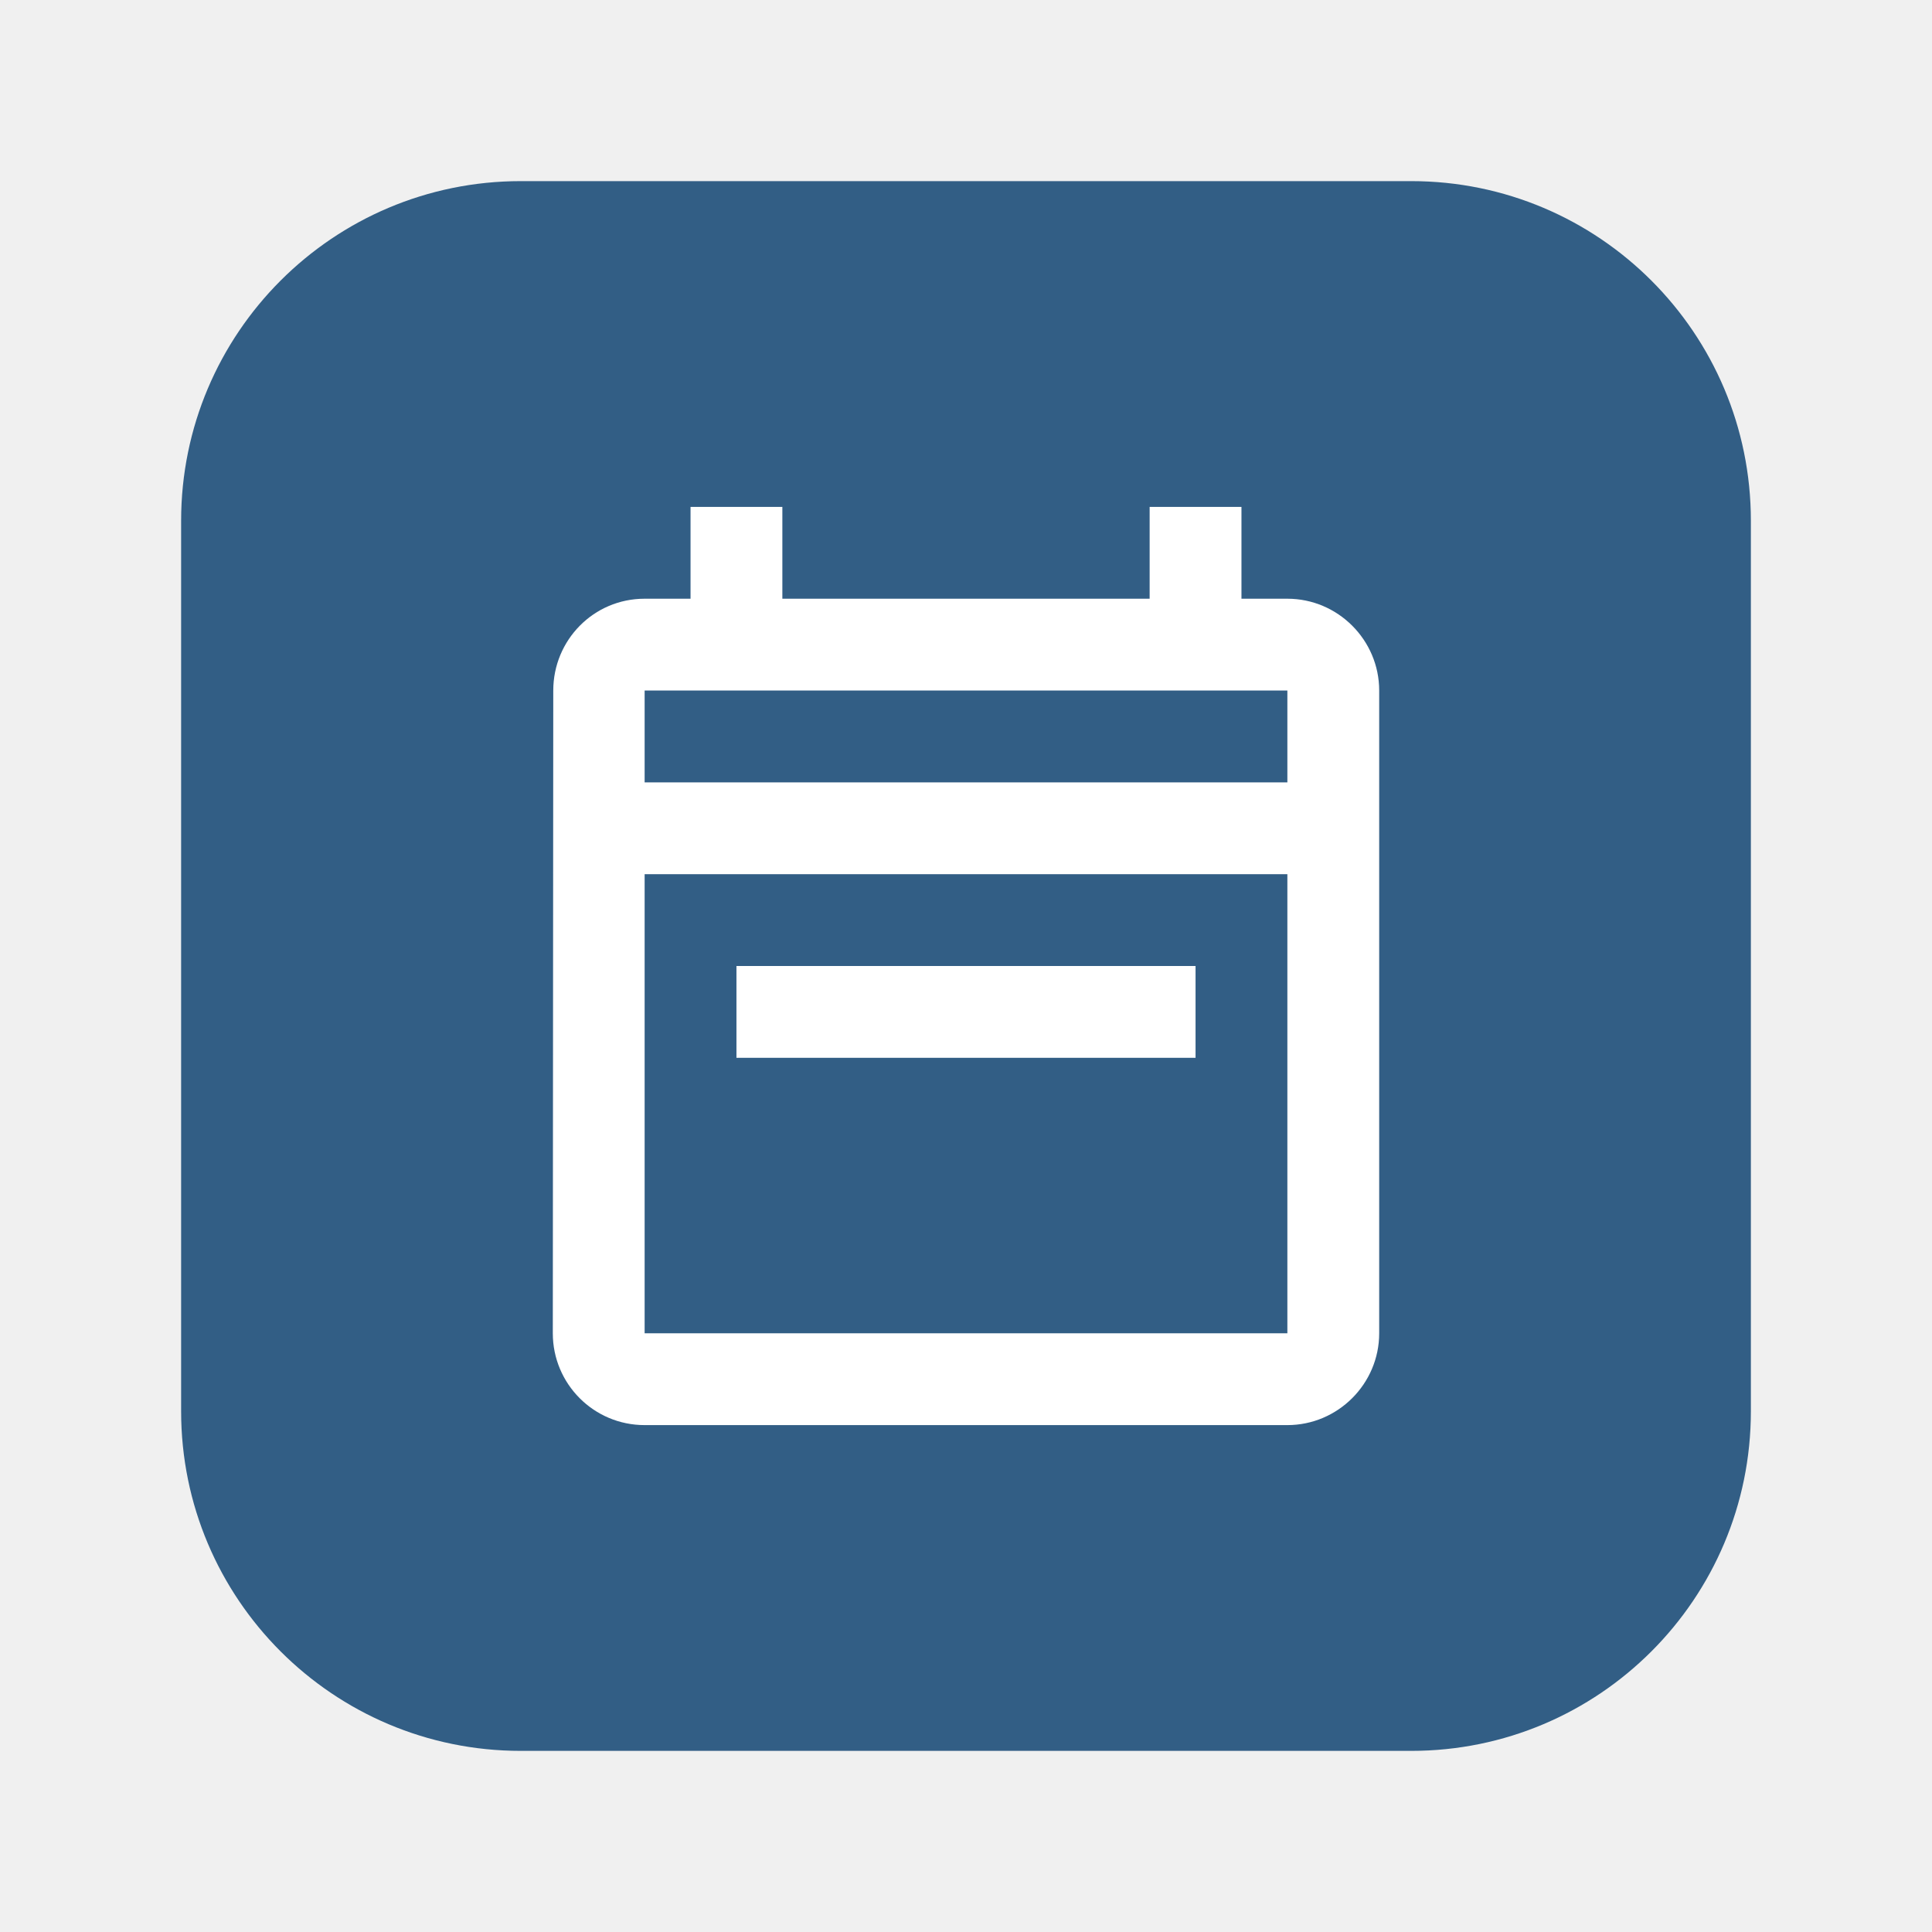
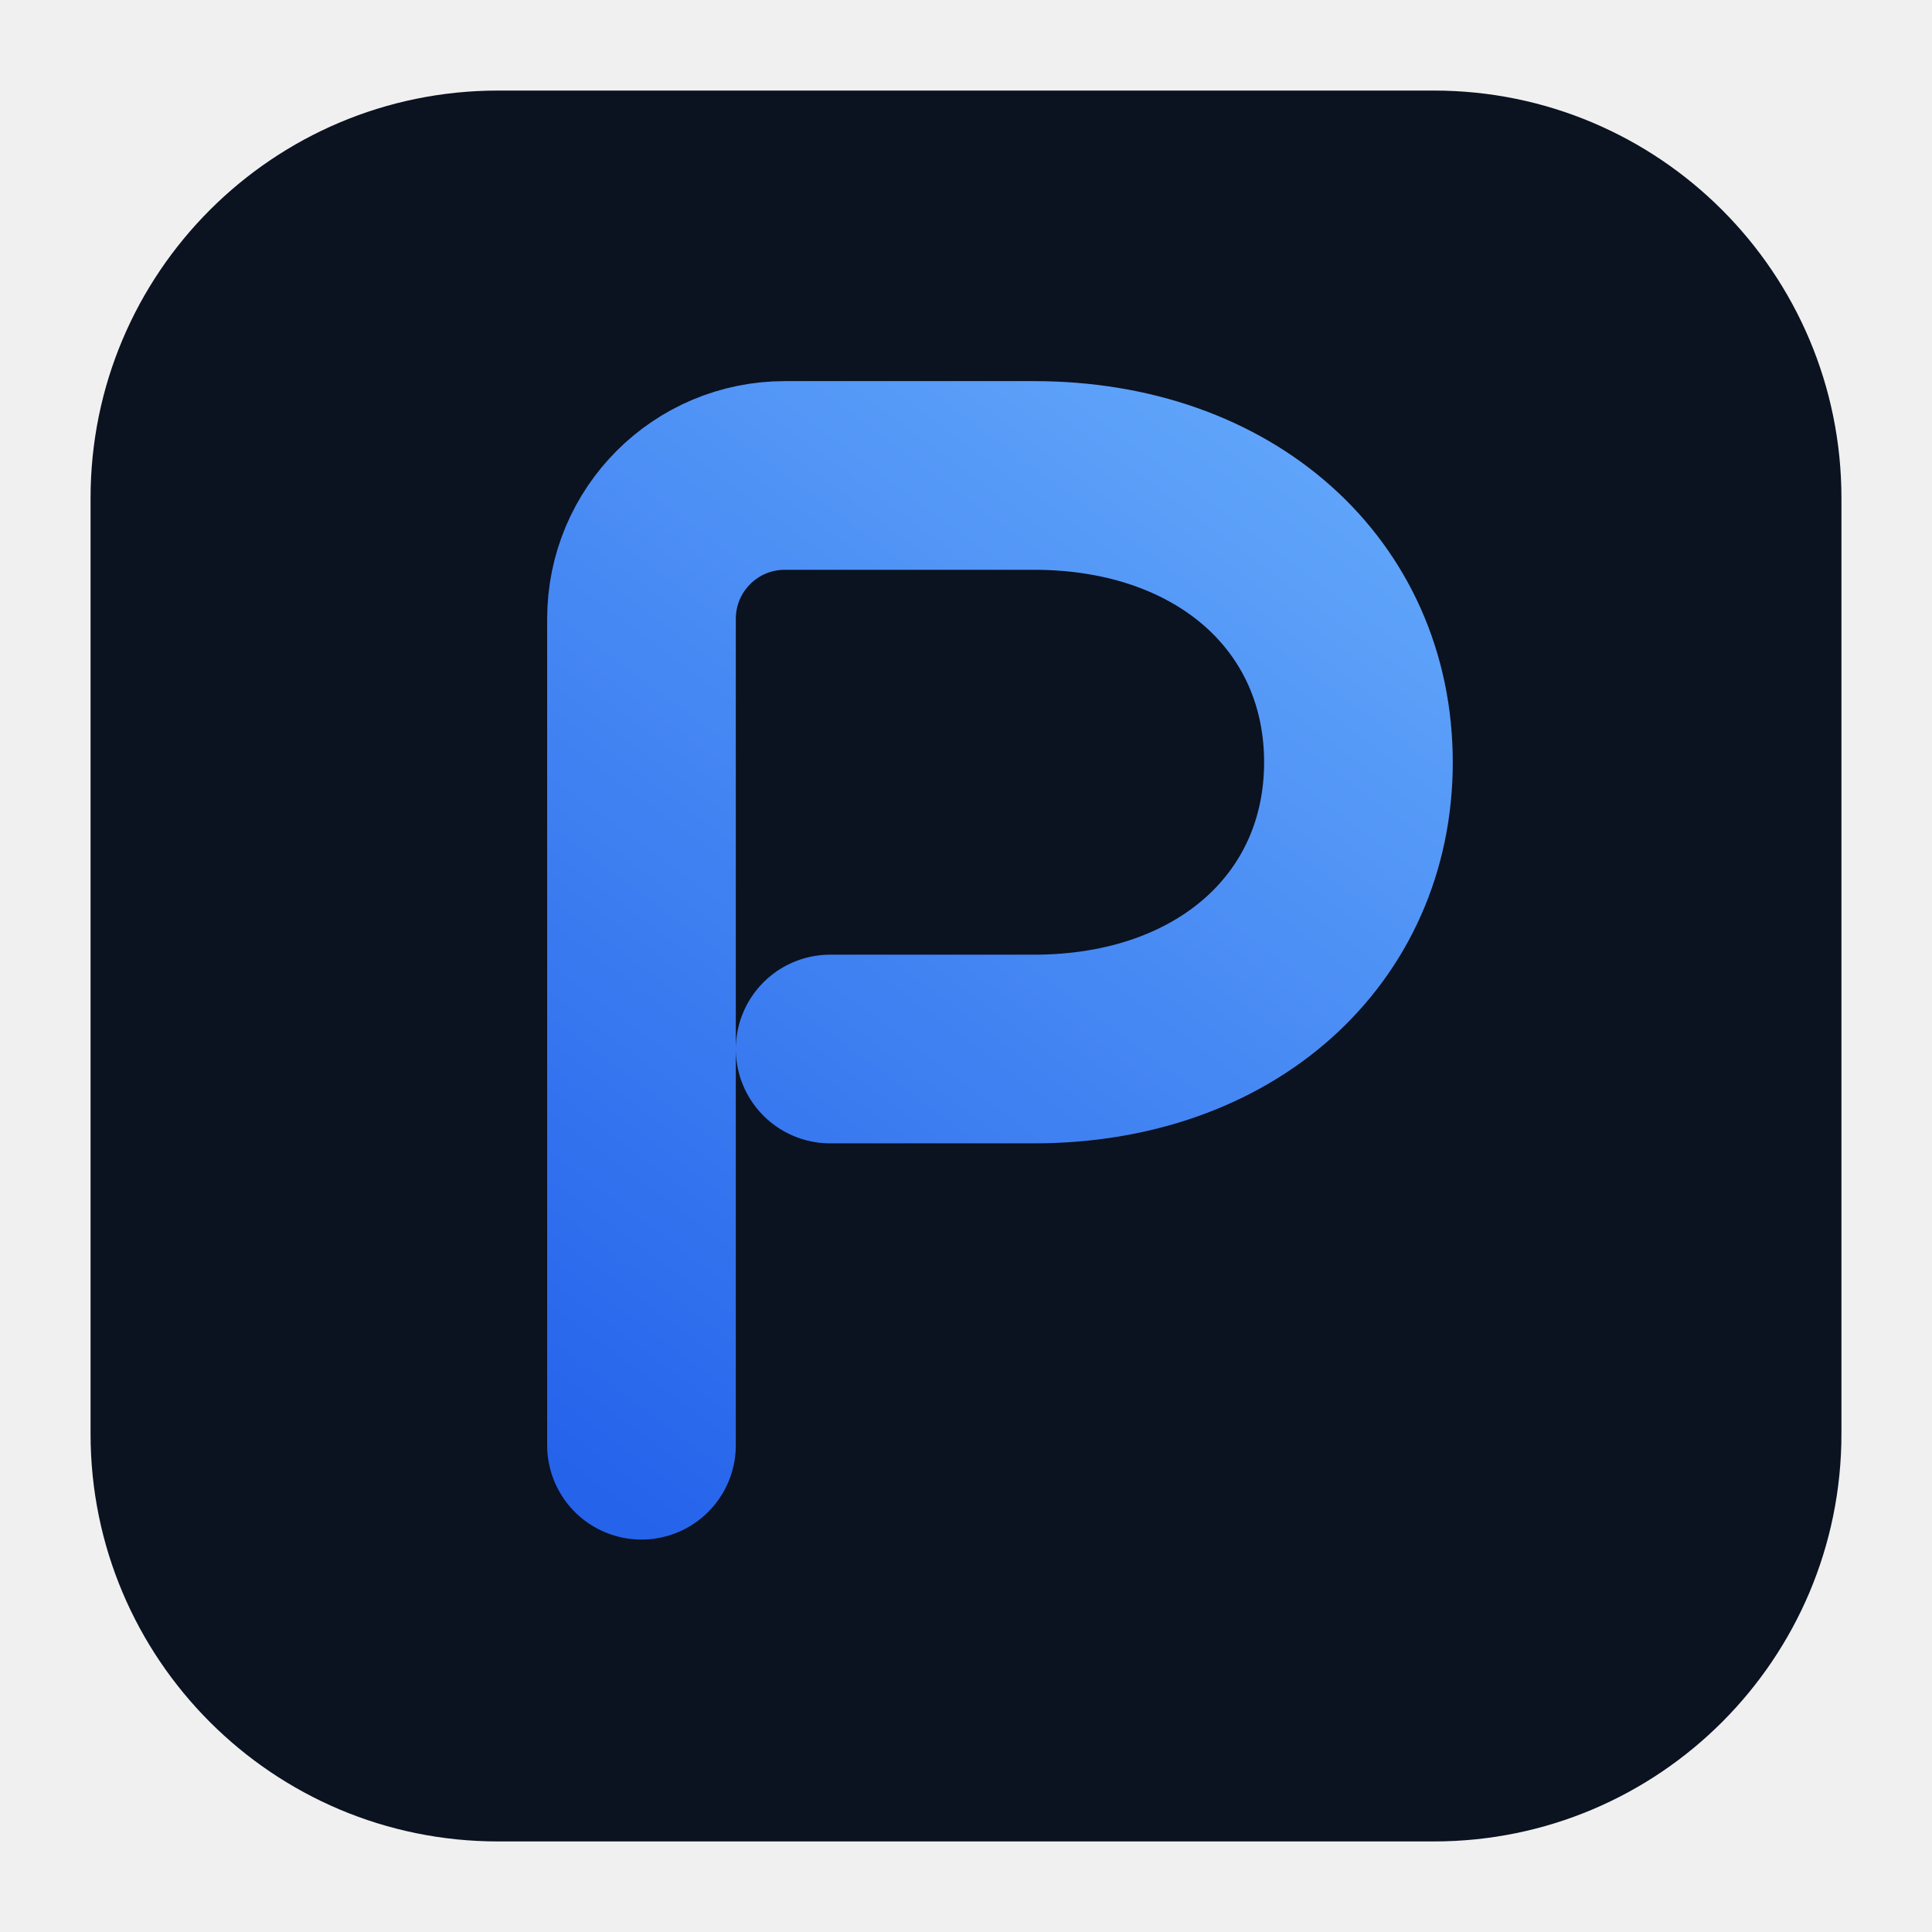
<svg xmlns="http://www.w3.org/2000/svg" width="1024" height="1024" viewBox="0 0 1024 1024">
-   <rect x="96" y="96" width="832" height="832" rx="180" fill="#325e85" />
-   <svg x="220" y="220" width="584" height="584" viewBox="0 0 24 24">
-     <path fill="#ffffff" d="M19 4h-1V2h-2v2H8V2H6v2H5c-1.11 0-1.99.9-1.99 2L3 20c0 1.1.89 2 2 2h14c1.1 0 2-.9 2-2V6c0-1.1-.9-2-2-2zm0 16H5V10h14v10zM5 8V6h14v2H5zm2 4h10v2H7v-2z" />
-   </svg>
+   <defs>
+     <linearGradient id="strand" x1="300" y1="780" x2="700" y2="240" gradientUnits="userSpaceOnUse">
+       <stop stop-color="#2563EB" />
+       <stop offset="1" stop-color="#60A5FA" />
+     </linearGradient>
+   </defs>
+   <rect x="48" y="48" width="928" height="928" rx="216" fill="#0B1220" />
+   <path d="M340 766V328C340 286 374 252 416 252H548C650 252 720 316 720 404C720 492 650 556 548 556H440" fill="none" stroke="url(#strand)" stroke-width="100" stroke-linecap="round" stroke-linejoin="round" />
</svg>
